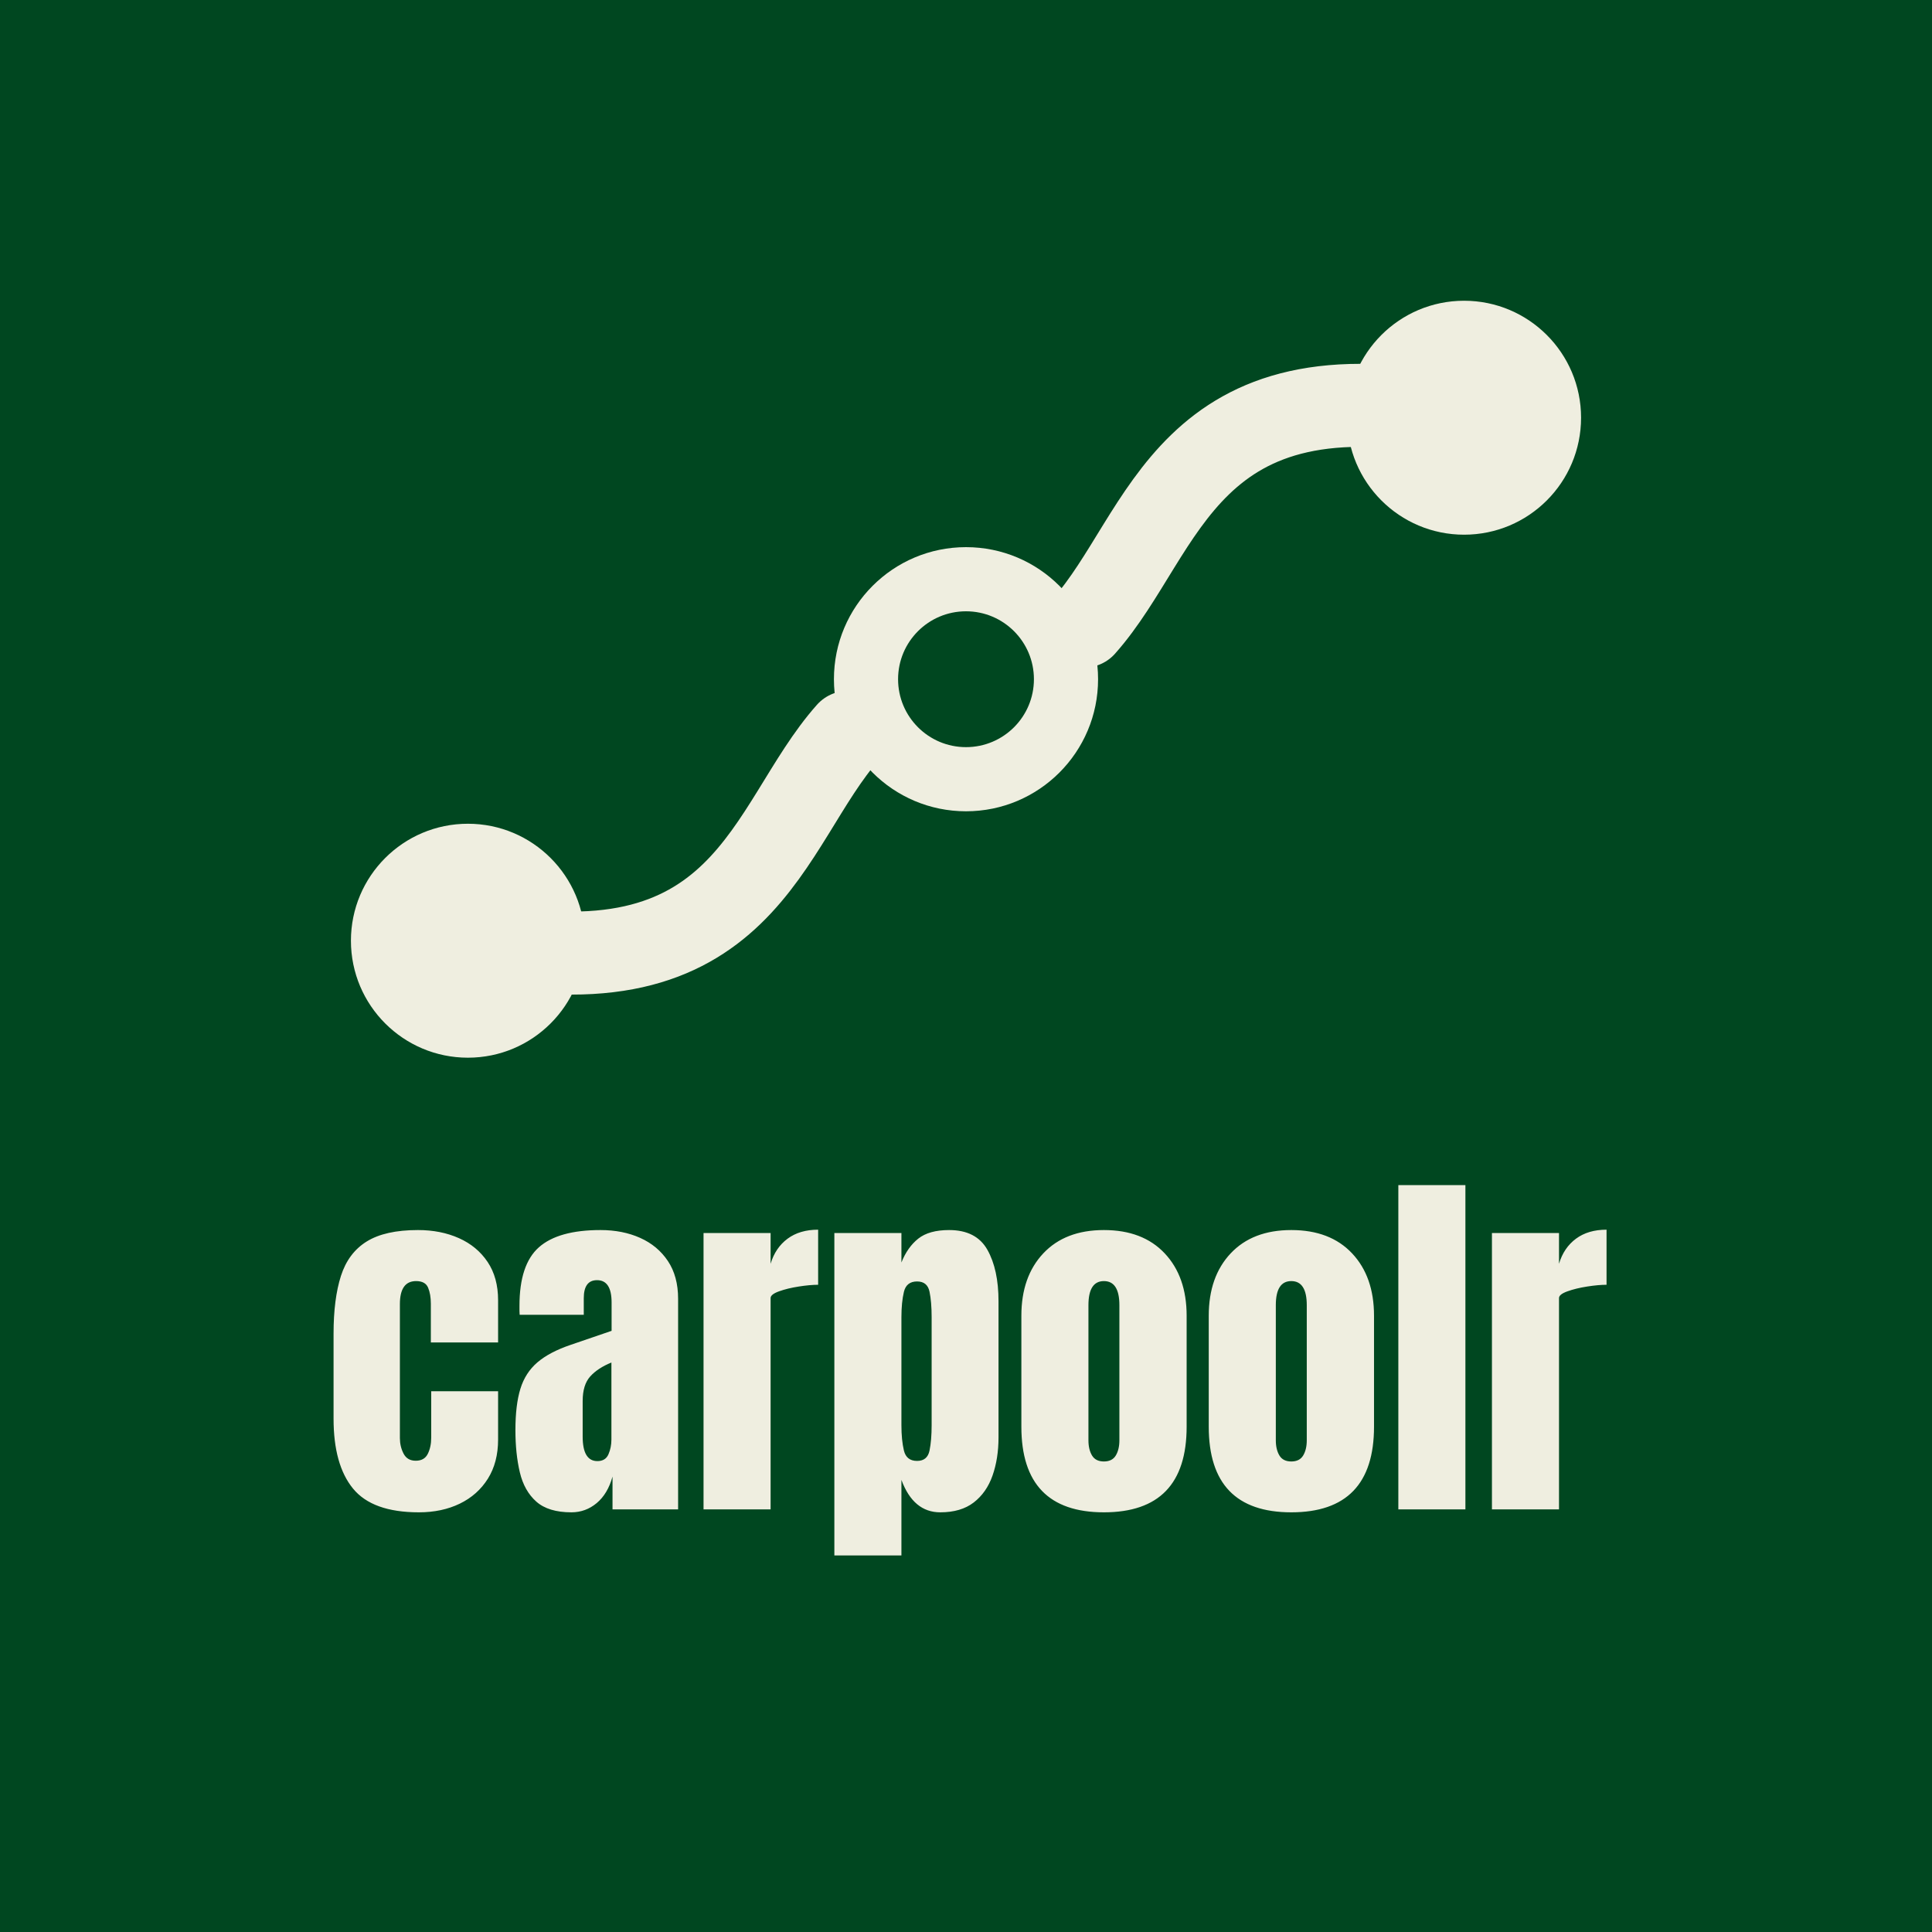
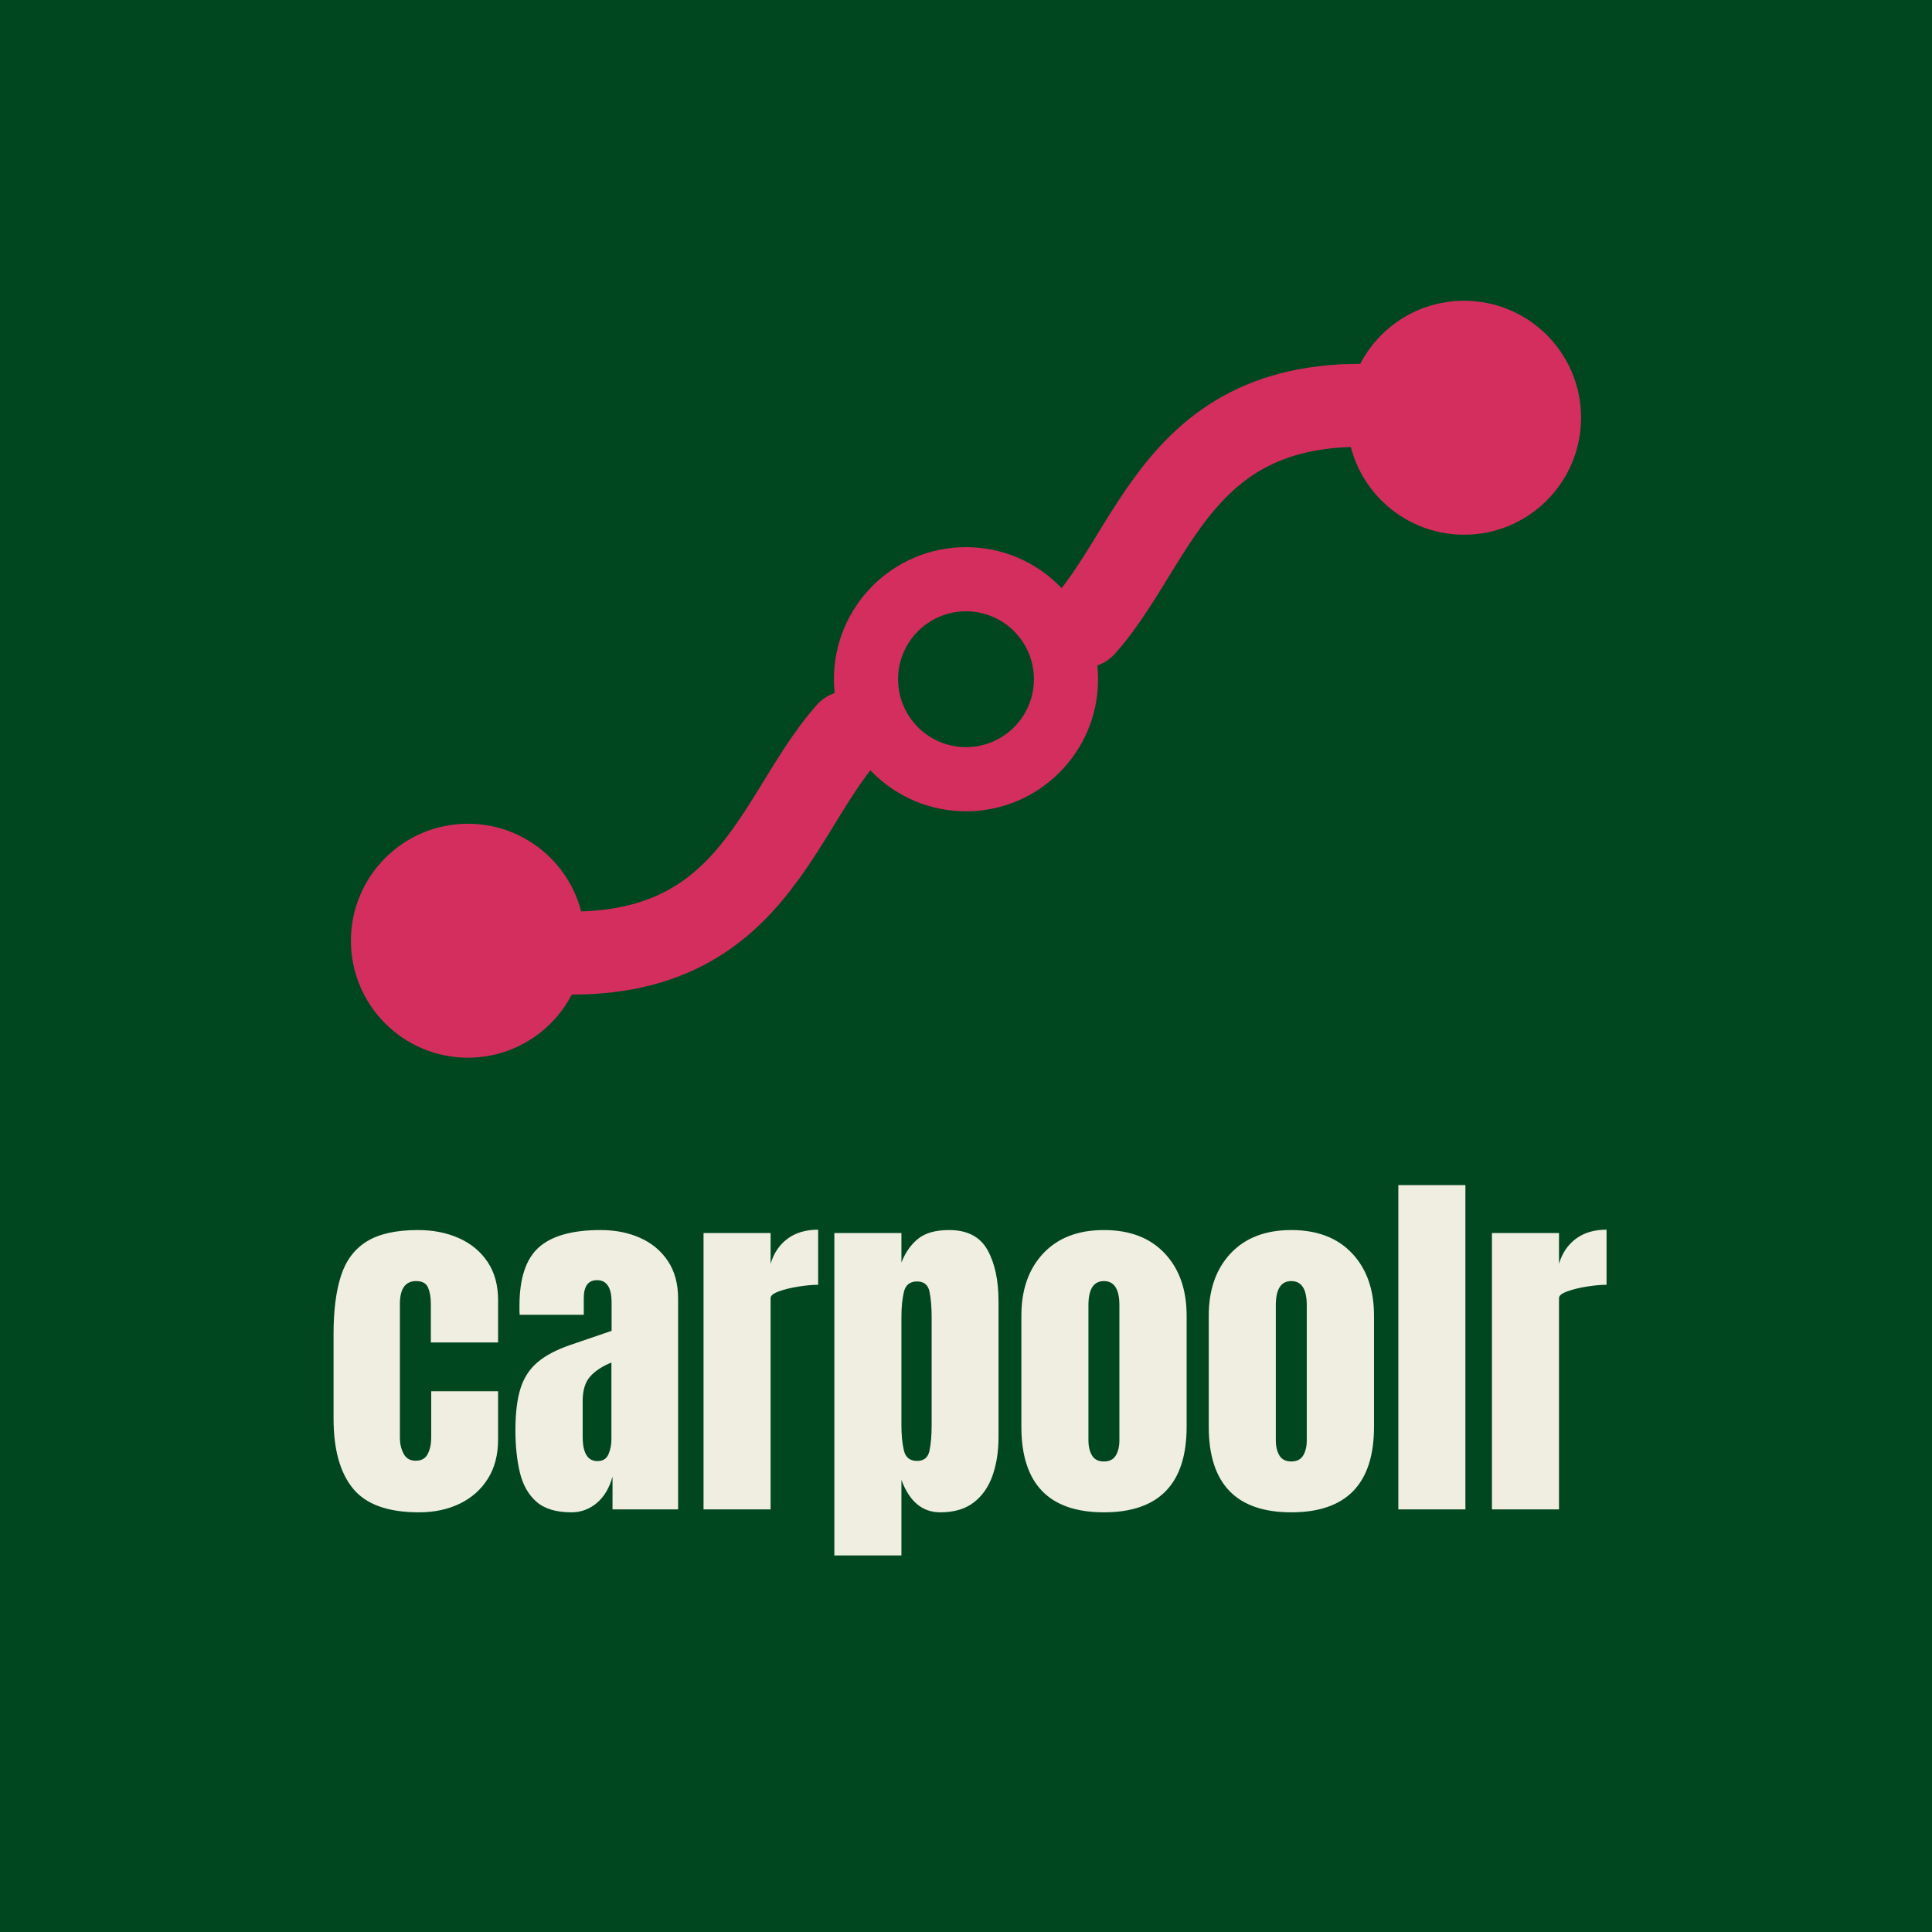
<svg xmlns="http://www.w3.org/2000/svg" viewBox="0 0 1024 1024" width="1024" height="1024">
  <rect width="1024" height="1024" fill="#004720" />
-   <path d="M248,498.6 C396.026,530.672 405.721,437.324 449.446,388.16 M574.554,331.84 C618.279,282.676 627.974,189.328 776,221.4" fill="none" stroke="#EFEEE0" stroke-width="44" stroke-linecap="round" />
-   <path d="M186,498.6 a62,62 0 1,0 124,0 a62,62 0 1,0 -124,0 Z M714,221.4 a62,62 0 1,0 124,0 a62,62 0 1,0 -124,0 Z" fill="#EFEEE0" />
-   <path d="M442,360 a70,70 0 1,0 140,0 a70,70 0 1,0 -140,0 Z M476,360 a36,36 0 1,0 72,0 a36,36 0 1,0 -72,0 Z" fill="#EFEEE0" fill-rule="evenodd" />
+   <path d="M248,498.6 C396.026,530.672 405.721,437.324 449.446,388.16 M574.554,331.84 C618.279,282.676 627.974,189.328 776,221.4" fill="none" stroke="#D32E5E" stroke-width="44" stroke-linecap="round" />
+   <path d="M186,498.6 a62,62 0 1,0 124,0 a62,62 0 1,0 -124,0 Z M714,221.4 a62,62 0 1,0 124,0 a62,62 0 1,0 -124,0 Z" fill="#D32E5E" />
+   <path d="M442,360 a70,70 0 1,0 140,0 a70,70 0 1,0 -140,0 Z M476,360 a36,36 0 1,0 72,0 a36,36 0 1,0 -72,0 Z" fill="#D32E5E" fill-rule="evenodd" />
  <path d="M222.01 801.562Q197.4 801.562 187.098 788.965Q176.795 776.367 176.795 751.953V706.836Q176.795 688.477 180.701 676.27Q184.607 664.062 194.373 658.008Q204.139 651.953 221.521 651.953Q233.631 651.953 243.25 656.25Q252.869 660.547 258.436 668.848Q264.002 677.148 264.002 689.16V711.523H228.357V691.016Q228.357 685.938 226.893 682.471Q225.428 679.004 220.545 679.004Q211.951 679.004 211.951 691.211V762.207Q211.951 766.699 213.904 770.459Q215.857 774.219 220.35 774.219Q224.939 774.219 226.746 770.557Q228.553 766.895 228.553 762.012V737.402H264.002V762.988Q264.002 775.098 258.582 783.74Q253.162 792.383 243.689 796.973Q234.217 801.562 222.01 801.562Z M302.869 801.562Q290.662 801.562 284.266 795.898Q277.869 790.234 275.525 780.371Q273.182 770.508 273.182 758.008Q273.182 744.629 275.818 736.084Q278.455 727.539 284.852 722.07Q291.248 716.602 302.479 712.793L324.158 705.371V690.332Q324.158 678.516 316.443 678.516Q309.412 678.516 309.412 688.086V696.875H275.428Q275.33 696.094 275.33 694.873Q275.33 693.652 275.33 692.09Q275.33 670.215 285.633 661.084Q295.936 651.953 318.299 651.953Q330.018 651.953 339.295 656.104Q348.572 660.254 353.992 668.359Q359.412 676.465 359.412 688.379V800.0H324.646V782.617Q322.107 791.797 316.248 796.68Q310.389 801.562 302.869 801.562ZM316.639 774.414Q320.936 774.414 322.498 770.801Q324.061 767.188 324.061 762.988V722.168Q316.834 725.098 312.83 729.541Q308.826 733.984 308.826 742.578V761.426Q308.826 774.414 316.639 774.414Z M372.889 800.0V653.516H408.436V669.824Q410.975 661.328 417.42 656.543Q423.865 651.758 433.631 651.758V680.957Q429.334 680.957 423.377 681.885Q417.42 682.812 412.928 684.424Q408.436 686.035 408.436 687.988V800.0Z M442.225 824.414V653.516H477.771V669.141Q480.994 661.035 486.707 656.494Q492.42 651.953 503.064 651.953Q517.42 651.953 523.328 662.402Q529.236 672.852 529.236 689.746V761.816Q529.236 773.047 526.062 782.08Q522.889 791.113 516.102 796.338Q509.314 801.562 498.377 801.562Q484.119 801.562 477.771 784.375V824.414ZM486.072 774.316Q491.541 774.316 492.664 768.848Q493.787 763.379 493.787 755.371V698.145Q493.787 690.039 492.664 684.619Q491.541 679.199 486.072 679.199Q480.408 679.199 479.09 684.717Q477.771 690.234 477.771 698.145V755.371Q477.771 763.281 479.09 768.799Q480.408 774.316 486.072 774.316Z M585.096 801.562Q541.346 801.562 541.346 756.152V697.363Q541.346 676.66 552.967 664.307Q564.588 651.953 585.096 651.953Q605.701 651.953 617.322 664.307Q628.943 676.66 628.943 697.363V756.152Q628.943 801.562 585.096 801.562ZM585.096 774.609Q589.49 774.609 591.395 771.436Q593.299 768.262 593.299 763.379V691.797Q593.299 679.004 585.096 679.004Q576.893 679.004 576.893 691.797V763.379Q576.893 768.262 578.797 771.436Q580.701 774.609 585.096 774.609Z M684.412 801.562Q640.662 801.562 640.662 756.152V697.363Q640.662 676.66 652.283 664.307Q663.904 651.953 684.412 651.953Q705.018 651.953 716.639 664.307Q728.26 676.66 728.26 697.363V756.152Q728.26 801.562 684.412 801.562ZM684.412 774.609Q688.807 774.609 690.711 771.436Q692.615 768.262 692.615 763.379V691.797Q692.615 679.004 684.412 679.004Q676.209 679.004 676.209 691.797V763.379Q676.209 768.262 678.113 771.436Q680.018 774.609 684.412 774.609Z M741.15 800.0V628.125H776.697V800.0Z M790.76 800.0V653.516H826.307V669.824Q828.846 661.328 835.291 656.543Q841.736 651.758 851.502 651.758V680.957Q847.205 680.957 841.248 681.885Q835.291 682.812 830.799 684.424Q826.307 686.035 826.307 687.988V800.0Z" fill="#EFEEE0" />
</svg>
